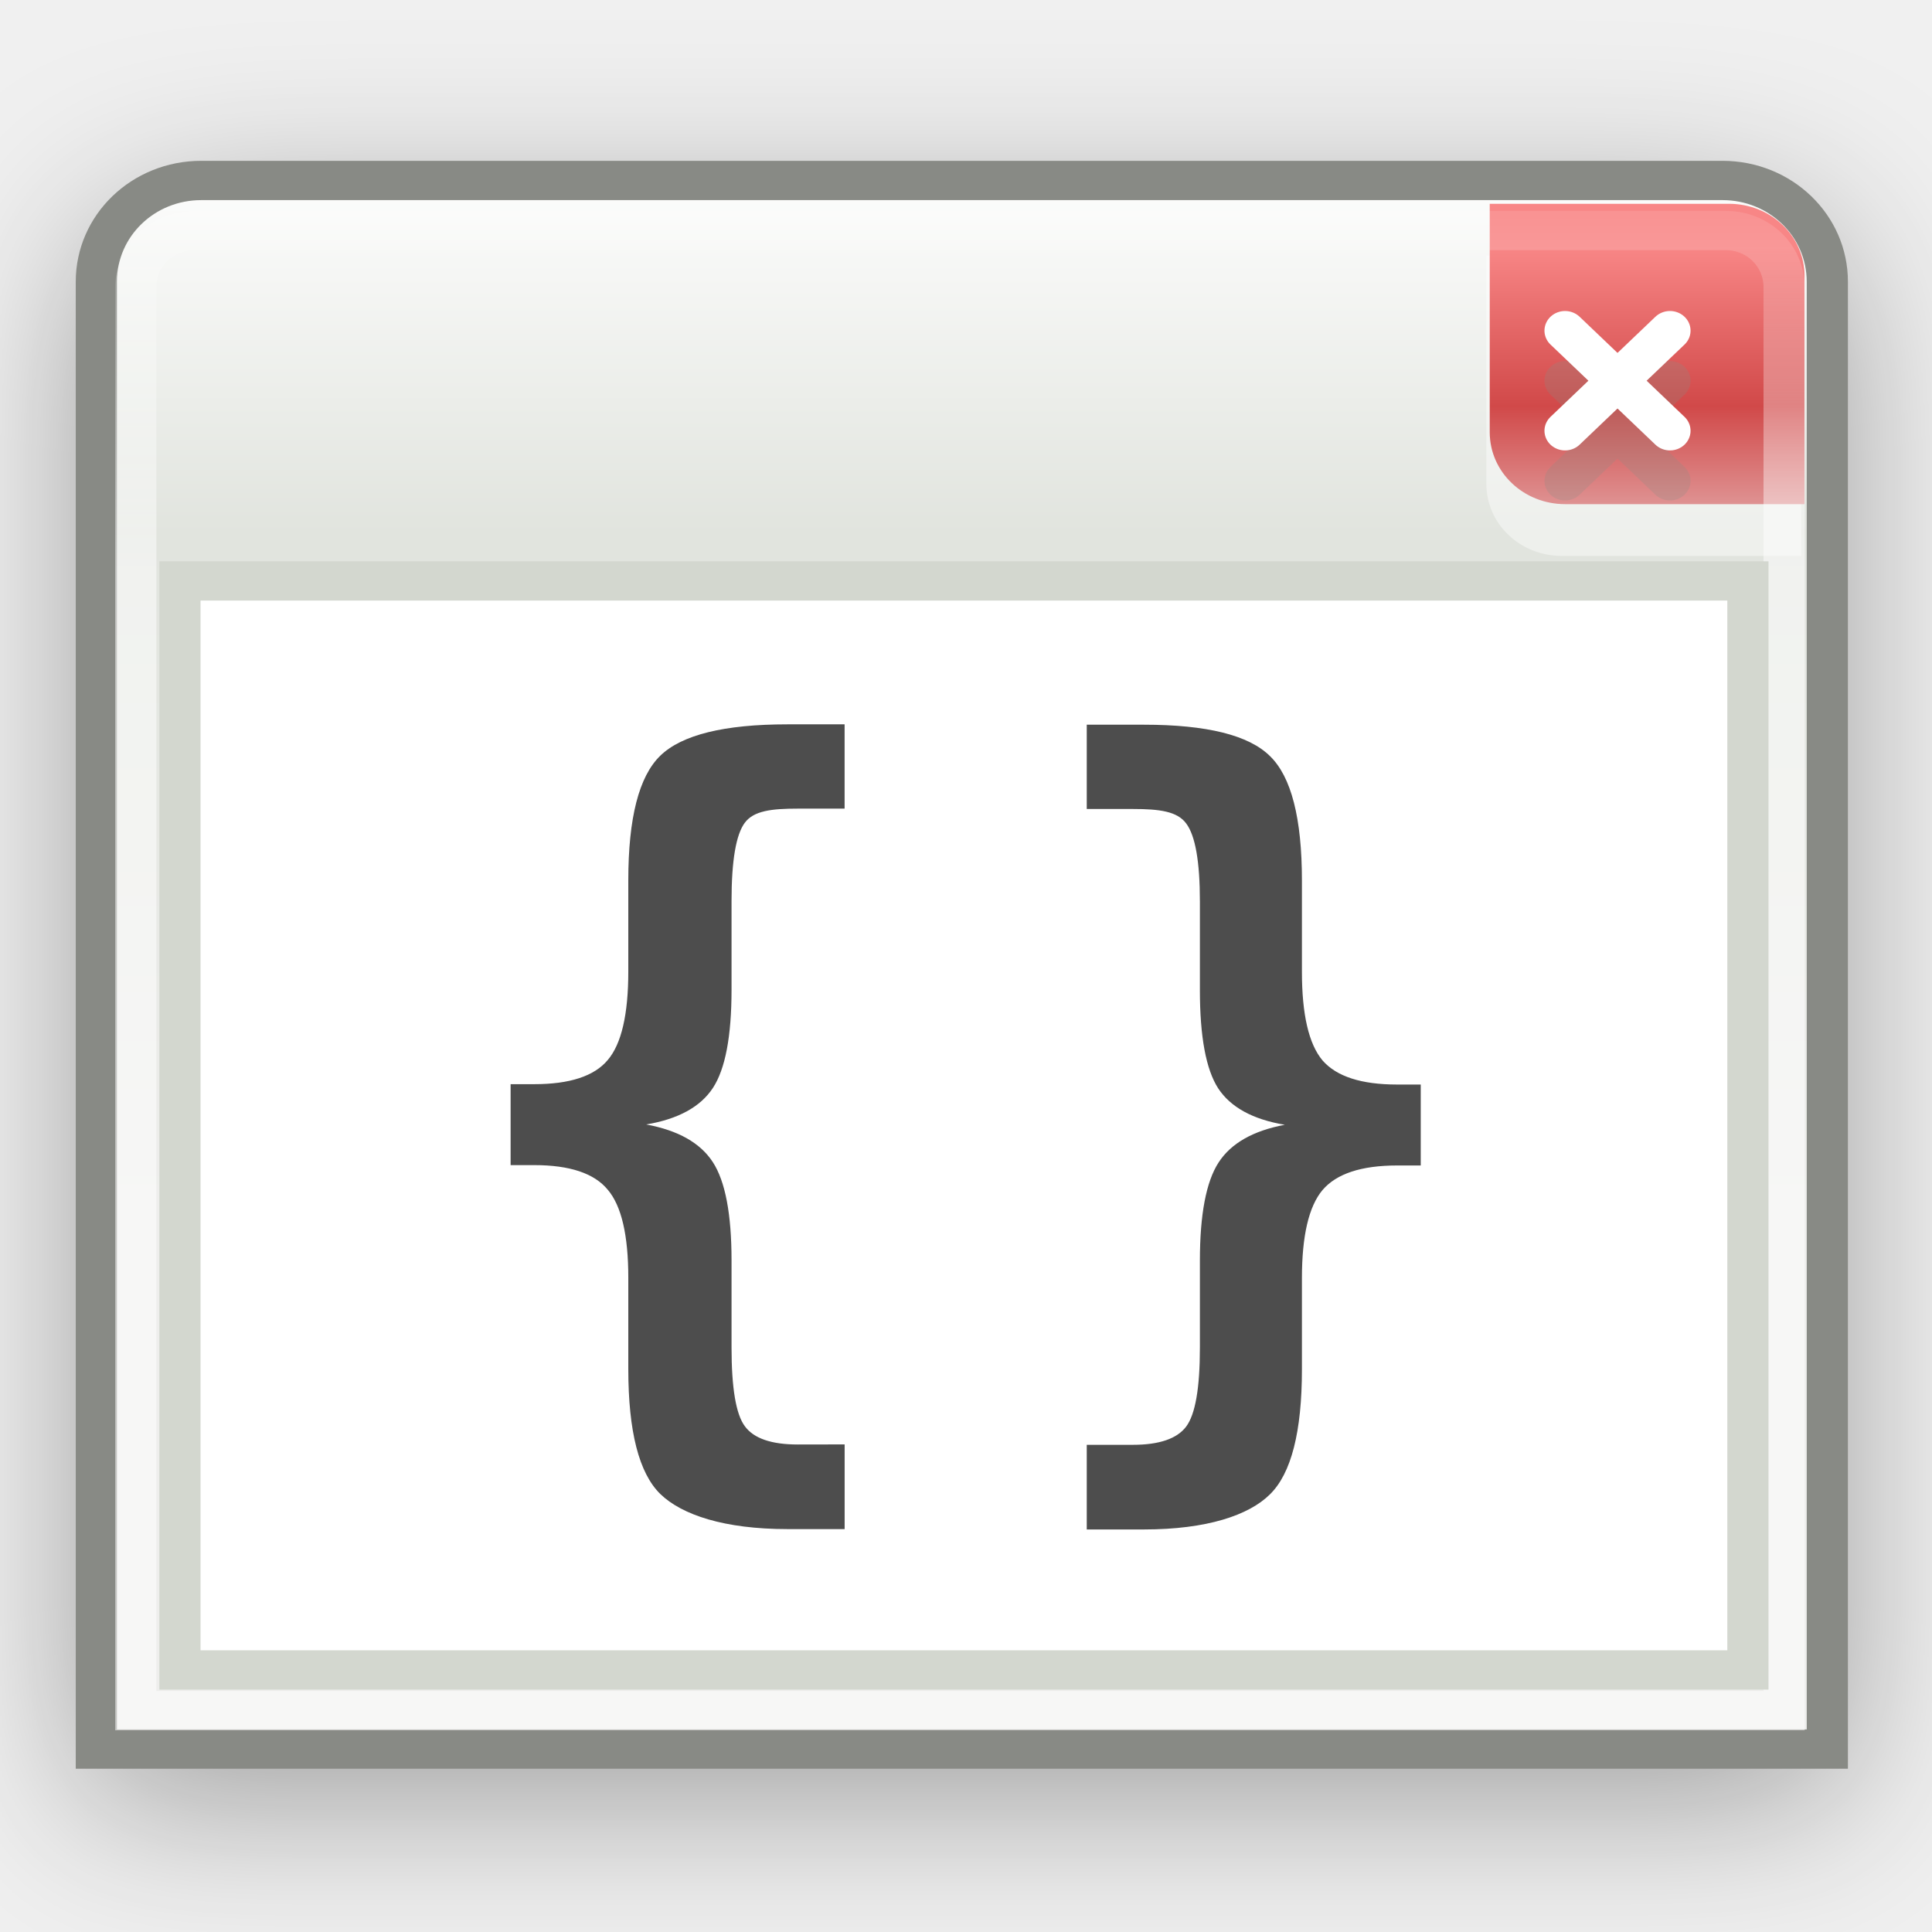
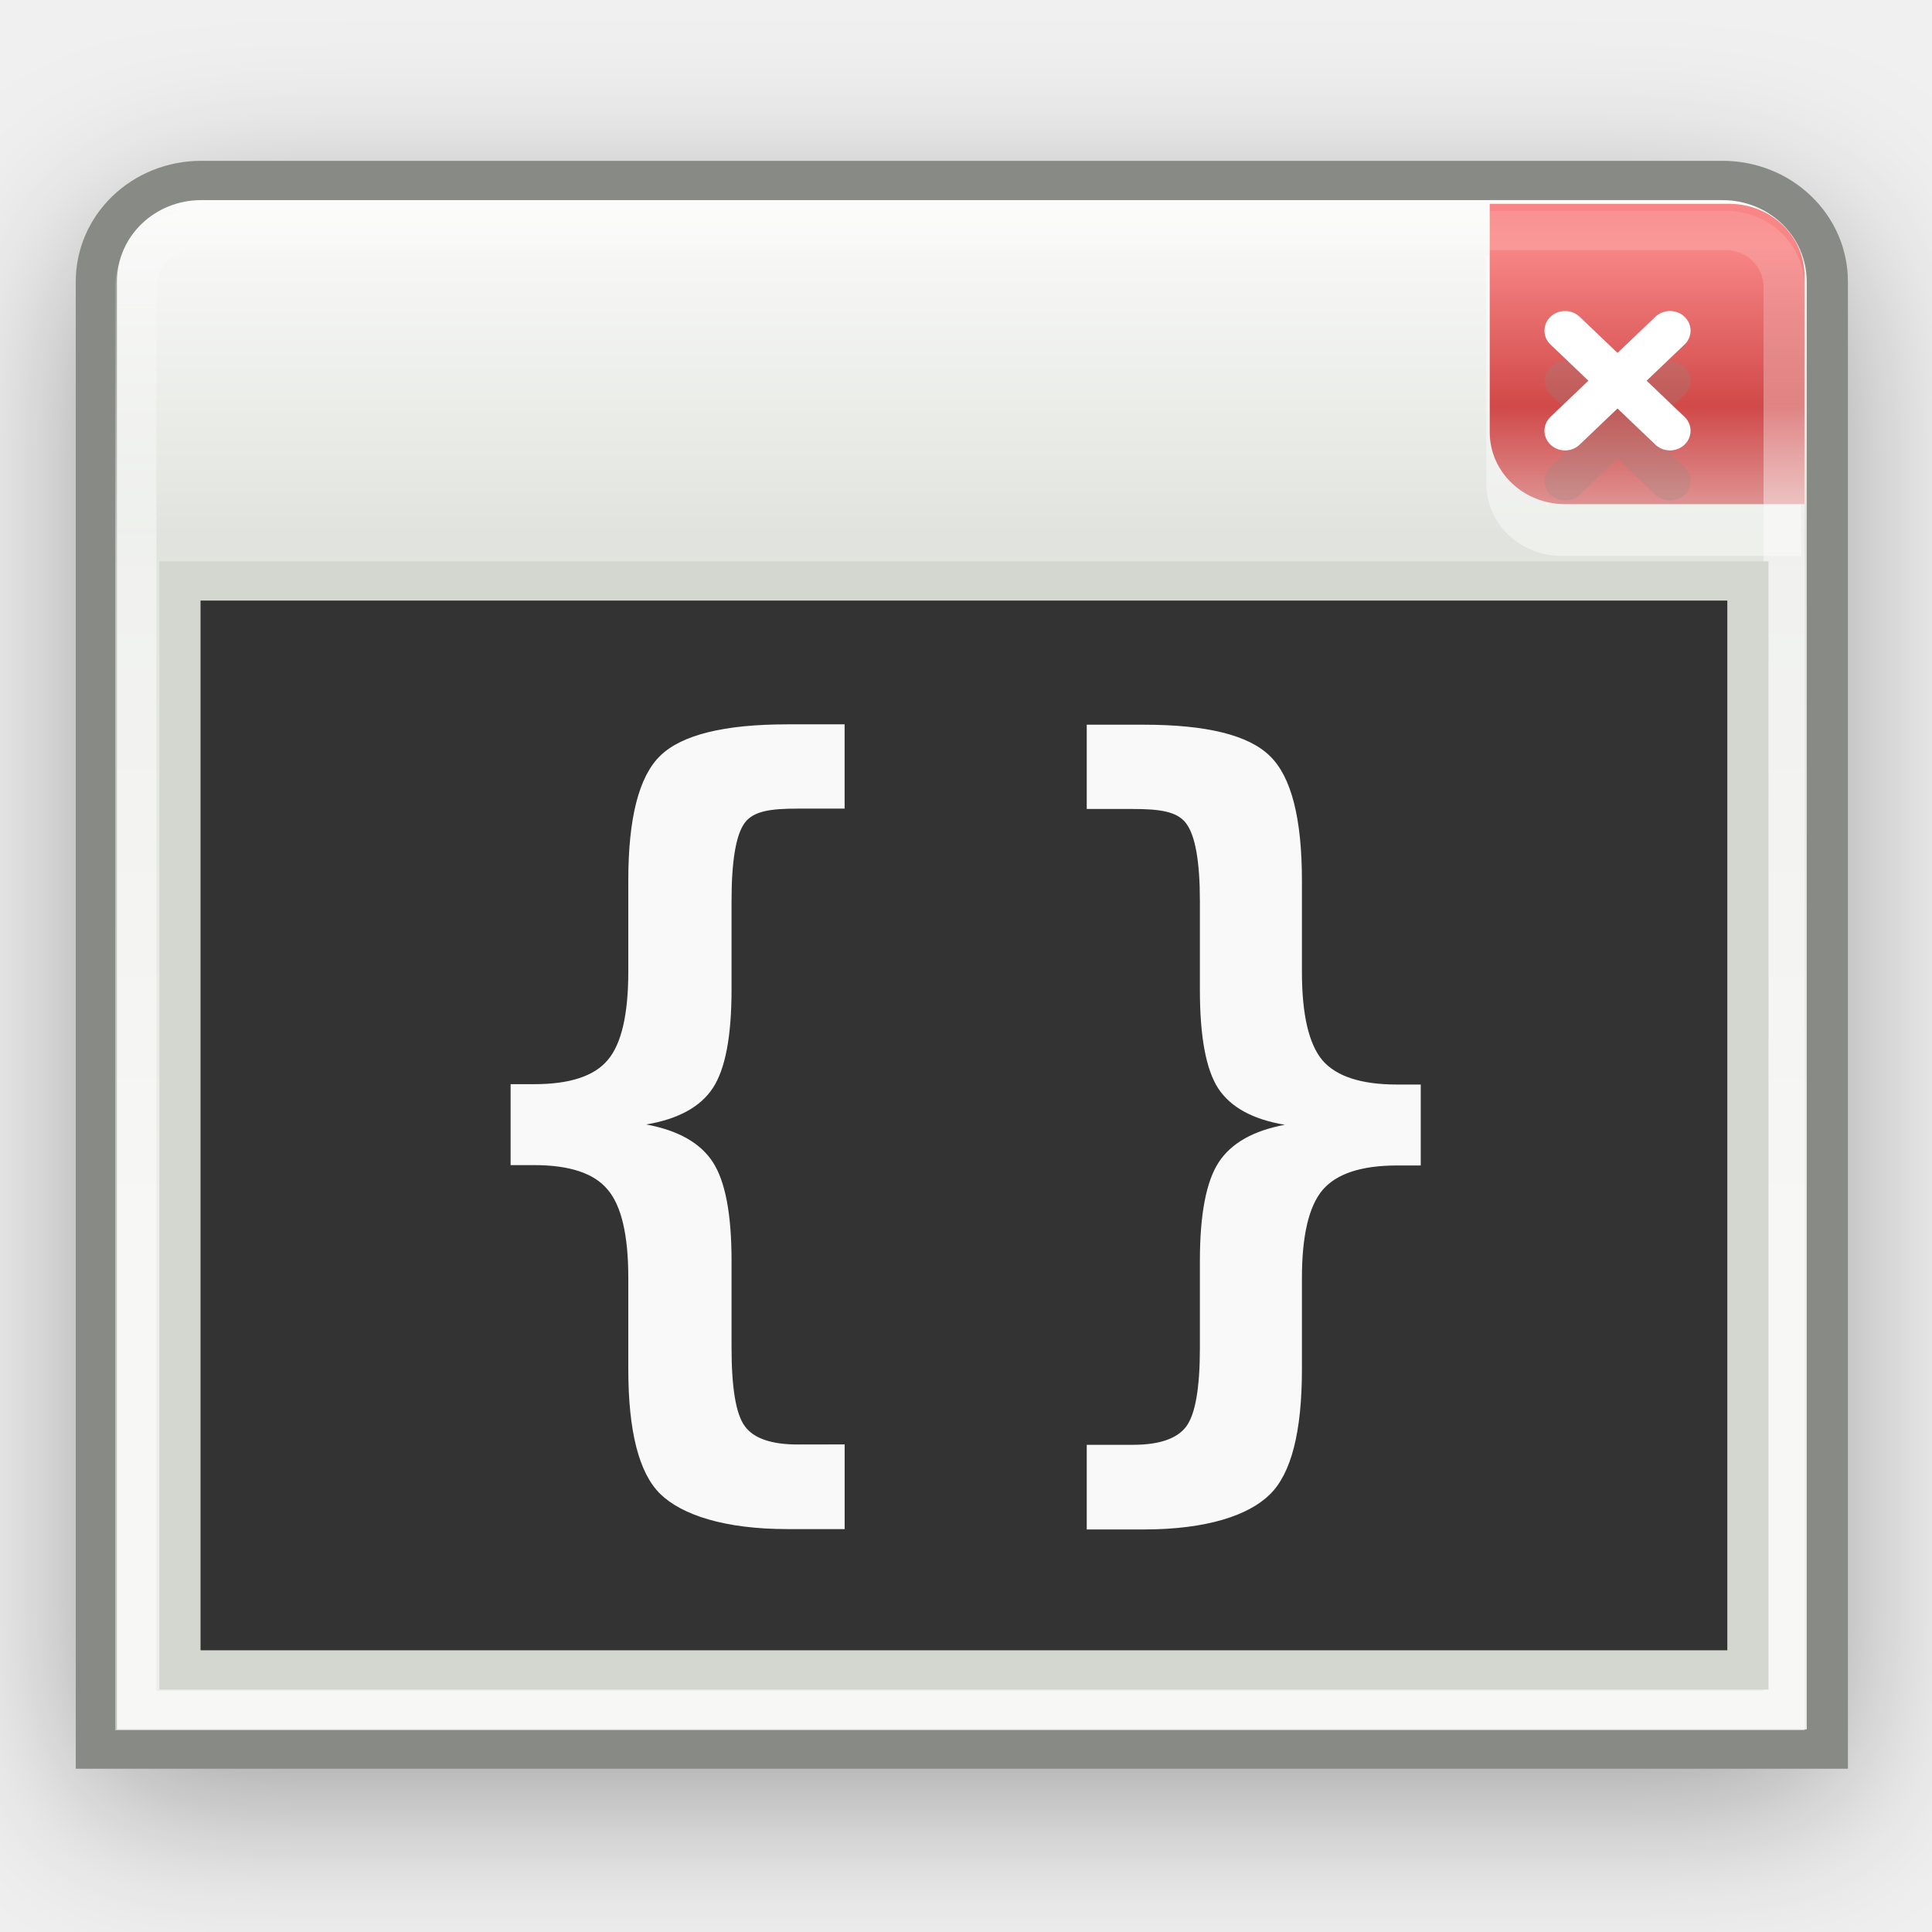
<svg xmlns="http://www.w3.org/2000/svg" xmlns:xlink="http://www.w3.org/1999/xlink" width="48" height="48" viewBox="0 0 48 48" version="1.1" id="svg1">
  <defs id="defs1">
    <filter id="filter3912" x="-0.138" width="1.275" y="-0.146" height="1.293">
      <feGaussianBlur stdDeviation="1.728" id="feGaussianBlur3914" />
    </filter>
    <linearGradient xlink:href="#linearGradient3909" id="linearGradient4357" gradientUnits="userSpaceOnUse" gradientTransform="matrix(1.086957,0,0,1.107082,83.17408,-16.81059)" x1="320" y1="82.985" x2="320" y2="63.789" />
    <linearGradient id="linearGradient3909">
      <stop id="stop3911" offset="0" style="stop-color:#eeeeec;stop-opacity:1" />
      <stop style="stop-color:#e1e4de;stop-opacity:1" offset="0.635" id="stop5268" />
      <stop id="stop3913" offset="1" style="stop-color:#ffffff;stop-opacity:1" />
    </linearGradient>
    <linearGradient xlink:href="#linearGradient3957" id="linearGradient4359" gradientUnits="userSpaceOnUse" x1="448" y1="62.22" x2="448" y2="55.874" gradientTransform="translate(0.0639448,-0.03350213)" />
    <linearGradient id="linearGradient3957">
      <stop style="stop-color:#e7bfbf;stop-opacity:1;" offset="0" id="stop3959" />
      <stop id="stop3965" offset="0.5" style="stop-color:#d14949;stop-opacity:1;" />
      <stop style="stop-color:#f88686;stop-opacity:1;" offset="1" id="stop3961" />
    </linearGradient>
    <linearGradient xlink:href="#linearGradient3915" id="linearGradient4361" gradientUnits="userSpaceOnUse" gradientTransform="matrix(1.013689,0,0,1.023275,-16.1279,-1.291877)" x1="443.984" y1="62.071" x2="443.984" y2="53.324" />
    <linearGradient id="linearGradient3915">
      <stop style="stop-color:#ffffff;stop-opacity:1;" offset="0" id="stop3917" />
      <stop style="stop-color:#ffffff;stop-opacity:0;" offset="1" id="stop3919" />
    </linearGradient>
    <linearGradient id="linearGradient2378-4">
      <stop id="stop2380-2" offset="0" style="stop-color:#ffffff;stop-opacity:1;" />
      <stop id="stop4146-2" offset="0.25" style="stop-color:#fefede;stop-opacity:0.918;" />
      <stop id="stop2386-6" offset="0.5" style="stop-color:#f5f328;stop-opacity:1;" />
      <stop id="stop2382-4" offset="1" style="stop-color:#f5f32d;stop-opacity:0.122;" />
    </linearGradient>
  </defs>
  <g id="layer1">
    <g transform="matrix(1.303208,0,0,1.243702,-386.614,-62.0543)" style="display:inline;stroke-width:0.785;enable-background:new" id="g5270">
      <path style="color:#000000;display:inline;overflow:visible;visibility:visible;opacity:0.34;fill:#000000;fill-opacity:1;stroke:#000000;stroke-width:0.785;stroke-linecap:butt;stroke-linejoin:miter;stroke-miterlimit:4;stroke-dashoffset:0;stroke-opacity:1;marker:none;filter:url(#filter3912);enable-background:new" d="m 300.5,54.5 h 29 c 1.108,0 2,0.892 2,2 v 29 h -33 V 56.5 c 0,-1.108 0.892,-2 2,-2 z" id="rect4667-1-5-6-2" />
      <g id="g4068" transform="translate(-120,-1)" style="stroke-width:0.785">
        <path id="rect4667-1-5-6" d="m 420.5,54.5 h 29 c 1.108,0 2,0.902 2,2.022 V 85.835 h -33 V 56.522 c 0,-1.12 0.892,-2.022 2,-2.022 z" style="color:#000000;display:inline;overflow:visible;visibility:visible;fill:url(#linearGradient4357);fill-opacity:1;stroke:#888a85;stroke-width:0.785;stroke-linecap:butt;stroke-linejoin:miter;stroke-miterlimit:4;stroke-dashoffset:0;stroke-opacity:1;marker:none;enable-background:new" />
        <path style="color:#000000;display:inline;overflow:visible;visibility:visible;opacity:0.427;fill:#ffffff;fill-opacity:1;fill-rule:nonzero;stroke:none;stroke-width:1.571;marker:none;enable-background:accumulate" d="m 445,56 h 4.562 C 450.359,56 451,56.641 451,57.438 V 62 h -4.562 C 445.641,62 445,61.359 445,60.562 Z" id="rect3118-8" />
        <path style="color:#000000;display:inline;overflow:visible;visibility:visible;fill:url(#linearGradient4359);fill-opacity:1;fill-rule:nonzero;stroke:none;stroke-width:1.571;marker:none;enable-background:accumulate" d="m 445.064,54.966 h 4.562 c 0.796,0 1.438,0.641 1.438,1.438 v 4.562 h -4.562 c -0.796,0 -1.438,-0.641 -1.438,-1.438 z" id="rect3118" />
        <path id="rect4671-0-2-6" d="m 420.362,55.5 h 29.204 c 0.615,0 1.11,0.504 1.11,1.131 V 85.067 H 419.252 V 56.631 c 0,-0.627 0.495,-1.131 1.11,-1.131 z" style="color:#000000;display:inline;overflow:visible;visibility:visible;opacity:0.5;fill:none;stroke:url(#linearGradient4361);stroke-width:0.785;stroke-linecap:butt;stroke-linejoin:miter;stroke-miterlimit:4;stroke-dashoffset:0;stroke-opacity:1;marker:none;enable-background:new" />
        <g style="display:inline;opacity:0.251;stroke:#888a85;stroke-width:0.785;enable-background:new" id="g3936-2" transform="translate(0,1)">
          <path style="color:#000000;display:inline;overflow:visible;visibility:visible;fill:none;stroke:#888a85;stroke-width:0.785;stroke-linecap:round;stroke-linejoin:miter;stroke-miterlimit:4;stroke-dasharray:none;stroke-dashoffset:0;stroke-opacity:1;marker:none;enable-background:accumulate" d="m 448.5,57.5 -2,2" id="path4675-3-9-9-3" />
          <path style="color:#000000;display:inline;overflow:visible;visibility:visible;fill:none;stroke:#888a85;stroke-width:0.785;stroke-linecap:round;stroke-linejoin:miter;stroke-miterlimit:4;stroke-dasharray:none;stroke-dashoffset:0;stroke-opacity:1;marker:none;enable-background:accumulate" d="m 446.5,57.5 2,2" id="path4677-1-9-4-6" />
        </g>
        <g id="g3936" style="stroke-width:0.785">
          <path style="color:#000000;display:inline;overflow:visible;visibility:visible;fill:none;stroke:#ffffff;stroke-width:0.785;stroke-linecap:round;stroke-linejoin:miter;stroke-miterlimit:4;stroke-dasharray:none;stroke-dashoffset:0;stroke-opacity:1;marker:none;enable-background:accumulate" d="m 448.5,57.5 -2,2" id="path4675-3-9-9" />
          <path style="color:#000000;display:inline;overflow:visible;visibility:visible;fill:none;stroke:#ffffff;stroke-width:0.785;stroke-linecap:round;stroke-linejoin:miter;stroke-miterlimit:4;stroke-dasharray:none;stroke-dashoffset:0;stroke-opacity:1;marker:none;enable-background:accumulate" d="m 446.5,57.5 2,2" id="path4677-1-9-4" />
        </g>
      </g>
-       <rect style="color:#000000;display:inline;overflow:visible;visibility:visible;fill:#ffffff;fill-opacity:1;fill-rule:nonzero;stroke:#d3d7cf;stroke-width:0.785;stroke-linecap:round;stroke-linejoin:miter;stroke-miterlimit:4;stroke-dasharray:none;stroke-dashoffset:0;stroke-opacity:1;marker:none;enable-background:accumulate" id="rect4333-43-3" width="29.892" height="21.754" x="300.094" y="61.5" />
+       <rect style="color:#000000;display:inline;overflow:visible;visibility:visible;fill:#333333;fill-opacity:1;fill-rule:nonzero;stroke:#d3d7cf;stroke-width:0.785;stroke-linecap:round;stroke-linejoin:miter;stroke-miterlimit:4;stroke-dasharray:none;stroke-dashoffset:0;stroke-opacity:1;marker:none;enable-background:accumulate" id="rect4333-43-3" width="29.892" height="21.754" x="300.094" y="61.5" />
    </g>
-     <path d="m 20.985,35.886 v 2.104 H 19.565 c -1.57,0 -2.624,-0.353 -3.16,-0.872 -0.53,-0.519 -0.795,-1.555 -0.795,-3.106 v -2.264 c 0,-1.06 -0.17,-1.79 -0.511,-2.19 -0.334,-0.407 -0.943,-0.611 -1.826,-0.611 h -0.587 v -2.011 h 0.587 c 0.883,0 1.492,-0.2 1.826,-0.6 0.341,-0.4 0.511,-1.134 0.511,-2.201 v -2.264 c 0,-1.551 0.265,-2.583 0.795,-3.096 0.536,-0.519 1.589,-0.779 3.16,-0.779 h 1.419 v 2.094 H 19.821 c -0.656,0 -1.094,0.054 -1.315,0.349 -0.221,0.295 -0.331,0.944 -0.331,1.948 v 2.201 c 0,1.158 -0.155,1.973 -0.464,2.443 -0.309,0.47 -0.861,0.772 -1.656,0.906 0.795,0.147 1.347,0.46 1.656,0.937 0.309,0.477 0.464,1.292 0.464,2.443 v 2.159 c 0,1.011 0.11,1.664 0.331,1.959 0.221,0.302 0.659,0.453 1.315,0.453 z M 27,35.896 h 1.145 c 0.656,0 1.097,-0.151 1.325,-0.453 0.227,-0.302 0.341,-0.955 0.341,-1.959 v -2.159 c 0,-1.151 0.155,-1.966 0.464,-2.443 0.309,-0.477 0.858,-0.79 1.646,-0.937 -0.795,-0.133 -1.347,-0.435 -1.656,-0.906 -0.303,-0.47 -0.454,-1.285 -0.454,-2.443 v -2.201 c 0,-0.99 -0.114,-1.636 -0.341,-1.937 C 29.248,20.157 28.807,20.099 28.145,20.099 H 27 v -2.094 h 1.419 c 1.564,0 2.608,0.26 3.132,0.779 0.53,0.512 0.795,1.544 0.795,3.096 v 2.264 c 0,1.06 0.17,1.794 0.511,2.201 0.347,0.4 0.965,0.6 1.854,0.6 h 0.587 v 2.011 h -0.587 c -0.889,0 -1.507,0.204 -1.854,0.611 -0.341,0.407 -0.511,1.137 -0.511,2.19 v 2.264 c 0,1.551 -0.265,2.587 -0.795,3.106 -0.523,0.519 -1.567,0.872 -3.132,0.872 H 27 Z" id="text1-5" style="font-weight:bold;font-size:19.926px;font-family:'DejaVu Sans Mono';-inkscape-font-specification:'DejaVu Sans Mono Bold';fill:#4d4d4d;stroke-width:1" aria-label="{}" />
+     <path d="m 20.985,35.886 v 2.104 H 19.565 c -1.57,0 -2.624,-0.353 -3.16,-0.872 -0.53,-0.519 -0.795,-1.555 -0.795,-3.106 v -2.264 c 0,-1.06 -0.17,-1.79 -0.511,-2.19 -0.334,-0.407 -0.943,-0.611 -1.826,-0.611 h -0.587 v -2.011 h 0.587 c 0.883,0 1.492,-0.2 1.826,-0.6 0.341,-0.4 0.511,-1.134 0.511,-2.201 v -2.264 c 0,-1.551 0.265,-2.583 0.795,-3.096 0.536,-0.519 1.589,-0.779 3.16,-0.779 h 1.419 v 2.094 H 19.821 c -0.656,0 -1.094,0.054 -1.315,0.349 -0.221,0.295 -0.331,0.944 -0.331,1.948 v 2.201 c 0,1.158 -0.155,1.973 -0.464,2.443 -0.309,0.47 -0.861,0.772 -1.656,0.906 0.795,0.147 1.347,0.46 1.656,0.937 0.309,0.477 0.464,1.292 0.464,2.443 v 2.159 c 0,1.011 0.11,1.664 0.331,1.959 0.221,0.302 0.659,0.453 1.315,0.453 z M 27,35.896 h 1.145 c 0.656,0 1.097,-0.151 1.325,-0.453 0.227,-0.302 0.341,-0.955 0.341,-1.959 v -2.159 c 0,-1.151 0.155,-1.966 0.464,-2.443 0.309,-0.477 0.858,-0.79 1.646,-0.937 -0.795,-0.133 -1.347,-0.435 -1.656,-0.906 -0.303,-0.47 -0.454,-1.285 -0.454,-2.443 v -2.201 c 0,-0.99 -0.114,-1.636 -0.341,-1.937 C 29.248,20.157 28.807,20.099 28.145,20.099 H 27 v -2.094 h 1.419 c 1.564,0 2.608,0.26 3.132,0.779 0.53,0.512 0.795,1.544 0.795,3.096 v 2.264 c 0,1.06 0.17,1.794 0.511,2.201 0.347,0.4 0.965,0.6 1.854,0.6 h 0.587 v 2.011 h -0.587 c -0.889,0 -1.507,0.204 -1.854,0.611 -0.341,0.407 -0.511,1.137 -0.511,2.19 v 2.264 c 0,1.551 -0.265,2.587 -0.795,3.106 -0.523,0.519 -1.567,0.872 -3.132,0.872 H 27 Z" id="text1-5" style="font-weight:bold;font-size:19.926px;font-family:'DejaVu Sans Mono';-inkscape-font-specification:'DejaVu Sans Mono Bold';fill:#f9f9f9;stroke-width:1" aria-label="{}" />
  </g>
</svg>
